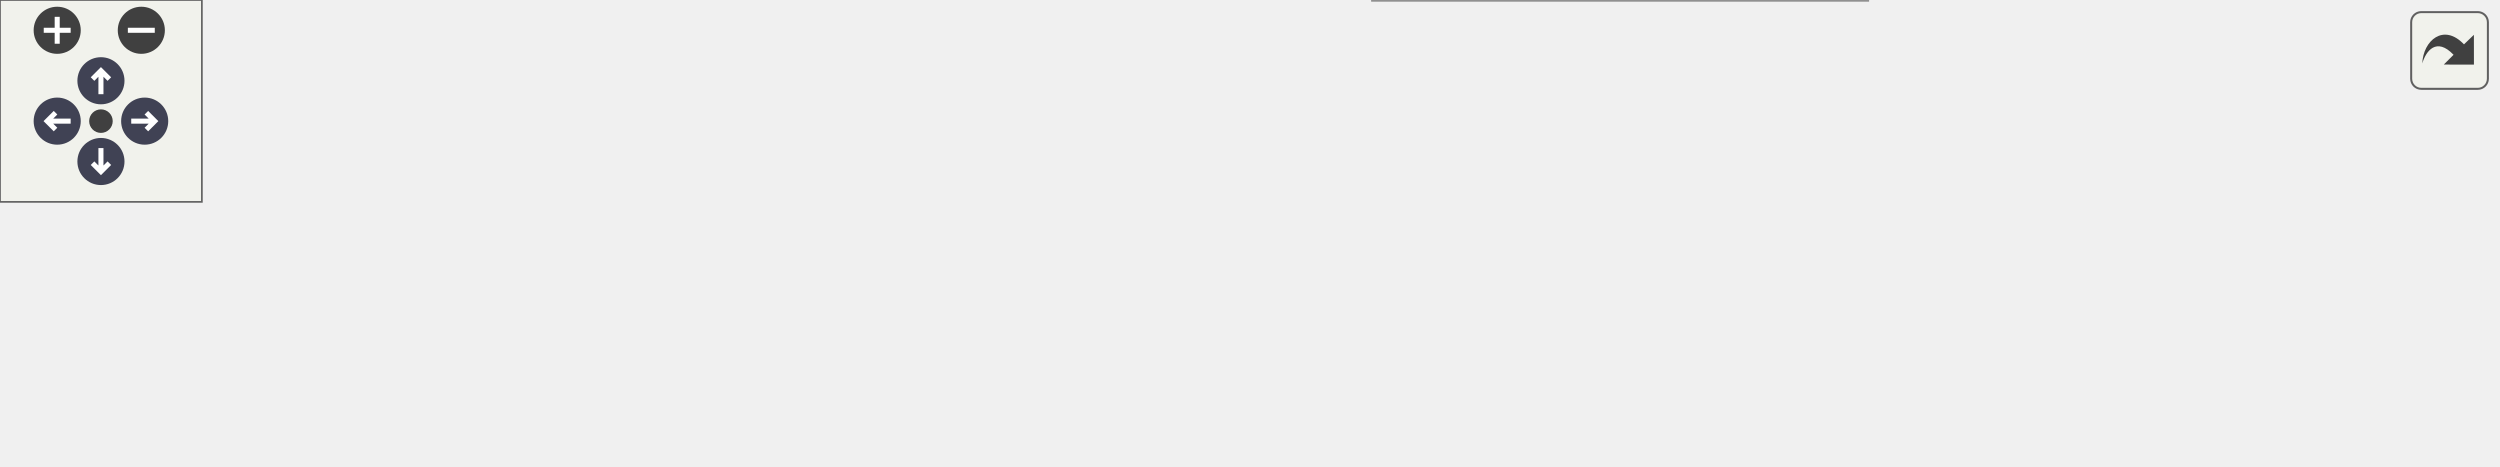
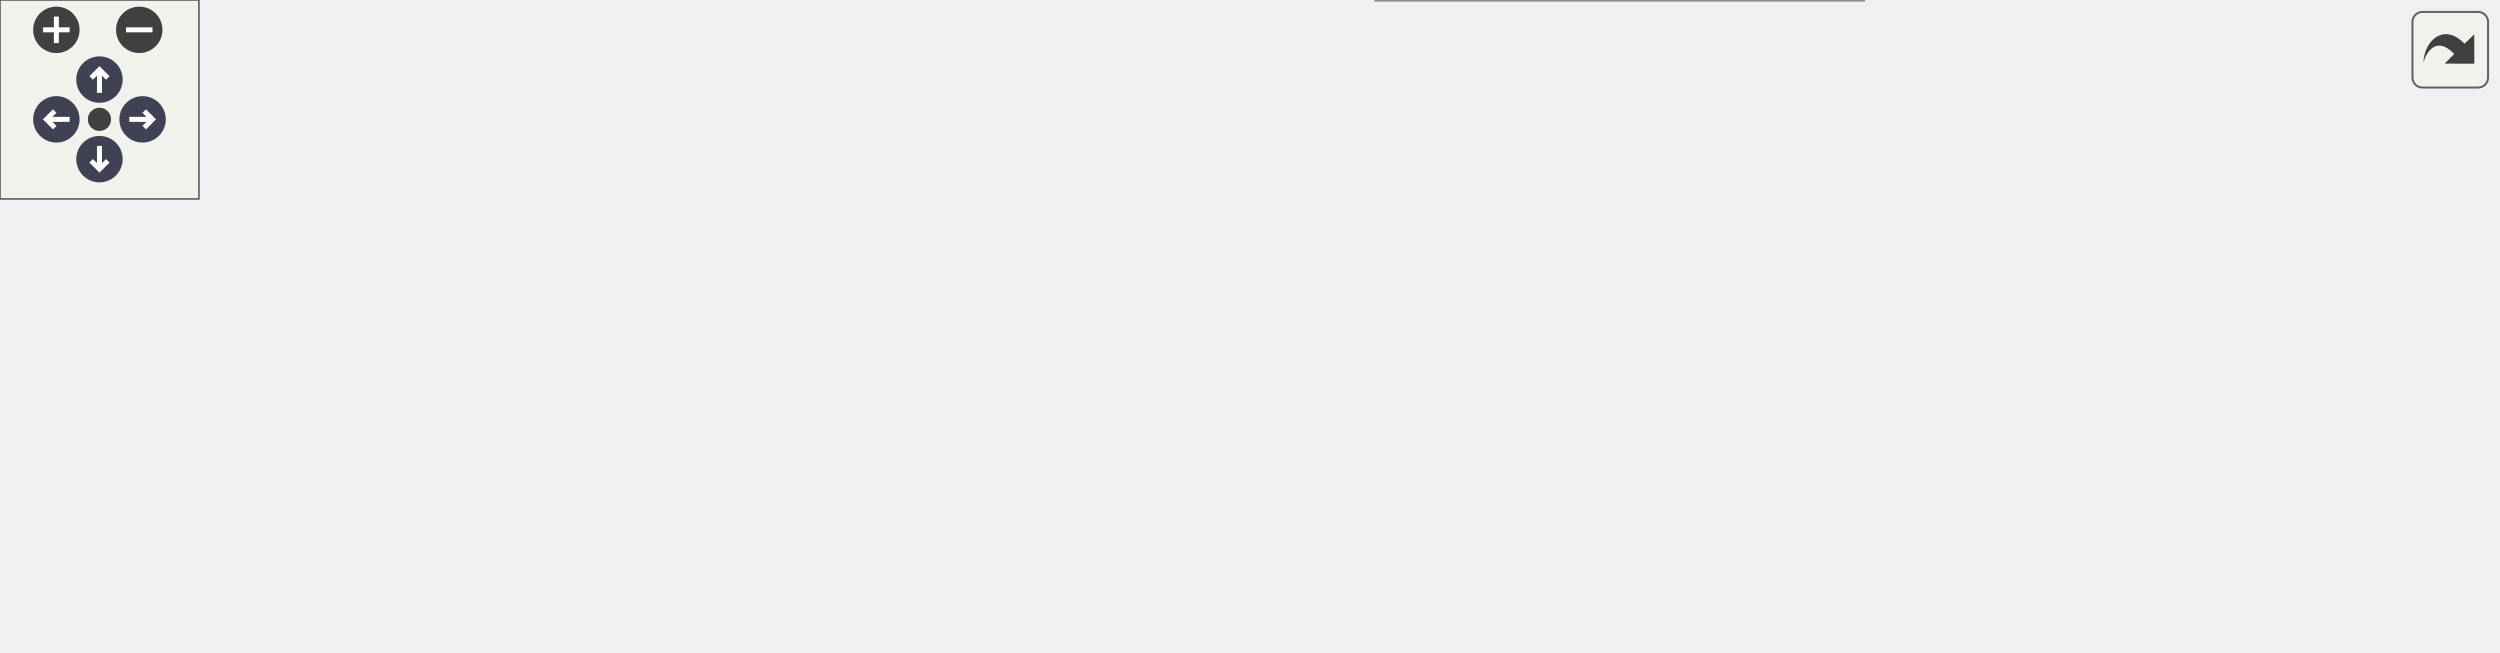
<svg xmlns="http://www.w3.org/2000/svg" xmlns:xlink="http://www.w3.org/1999/xlink" id="main" version="1.1" xml:space="preserve">
  <style type="text/css">
.node, .edge {opacity: 0.7;}
.node.selected, .edge.selected {opacity: 1;}
.edge:hover path { stroke: red; }
.edge:hover polygon { stroke: red; fill: red; }
</style>
  <defs>
    <circle id="rim" cx="0" cy="0" r="7" />
    <circle id="rim2" cx="0" cy="0" r="3.5" />
    <g id="zoomPlus">
      <use xlink:href="#rim" fill="#404040">
        <set attributeName="fill" to="#808080" begin="zoomplus.mouseover" end="zoomplus.mouseout" />
      </use>
      <path d="M-4,0h8M0,-4v8" fill="none" stroke="white" stroke-width="1.5" pointer-events="none" />
    </g>
    <g id="zoomMin">
      <use xlink:href="#rim" fill="#404040">
        <set attributeName="fill" to="#808080" begin="zoomminus.mouseover" end="zoomminus.mouseout" />
      </use>
      <path d="M-4,0h8" fill="none" stroke="white" stroke-width="1.5" pointer-events="none" />
    </g>
    <g id="arrowUp" transform="translate(30 24)">
      <use xlink:href="#rim" />
      <path pointer-events="none" fill="none" stroke="white" stroke-width="1.5" d="M0,-3.0v7 M-2.5,-0.5L0,-3.0L2.5,-0.5" />
    </g>
    <g id="arrowRight" transform="rotate(90) translate(36 -43)">
      <use xlink:href="#rim" />
      <path pointer-events="none" fill="none" stroke="white" stroke-width="1.5" d="M0,-3.0v7 M-2.5,-0.5L0,-3.0L2.5,-0.5" />
    </g>
    <g id="arrowDown" transform="rotate(180) translate(-30 -48)">
      <use xlink:href="#rim" />
      <path pointer-events="none" fill="none" stroke="white" stroke-width="1.5" d="M0,-3.0v7 M-2.5,-0.5L0,-3.0L2.5,-0.5" />
    </g>
    <g id="arrowLeft" transform="rotate(270) translate(-36 17)">
      <use xlink:href="#rim" />
      <path pointer-events="none" fill="none" stroke="white" stroke-width="1.5" d="M0,-3.0v7 M-2.5,-0.5L0,-3.0L2.5,-0.5" />
    </g>
    <g id="resetDef">
      <use xlink:href="#rim2" fill="#404040">
        <set attributeName="fill" to="#808080" begin="reset.mouseover" end="reset.mouseout" />
      </use>
    </g>
  </defs>
  <svg id="graph" class="graph">
    <g id="viewport">
      <g id="Node000001" class="node">
        <g id="a_Node000001">
          <a xlink:title="DirectXリソースの取得">
-             <polygon fill="#999999" stroke="#666666" points="742,-48.5 591,-48.5 591,-29.5 742,-29.5 742,-48.5" />
-             <text text-anchor="middle" x="666.5" y="-36.5" font-family="Helvetica,sans-Serif" font-size="10.00">Span::Texture::GetResource</text>
+             <polygon fill="#999999" stroke="#666666" points="753,-72.5 602,-72.5 602,-53.5 753,-53.5 753,-72.5" />
+             <text text-anchor="middle" x="677.5" y="-60.5" font-family="Helvetica,sans-Serif" font-size="10.00">Span::Texture::GetResource</text>
          </a>
        </g>
      </g>
      <g id="Node000002" class="node">
        <g id="a_Node000002">
-           <a xlink:href="classSpan_1_1IBLBuilder.html#a2712bd9d7b65c7ecd7af5bcecfd2609d" target="_top" xlink:title="環境に依存しないBRDF Integration LUT を生成します。">
-             <polygon fill="white" stroke="#666666" points="555,-78 408,-78 408,-48 555,-48 555,-78" />
-             <text text-anchor="start" x="416" y="-66" font-family="Helvetica,sans-Serif" font-size="10.00">Span::IBLBuilder::Generate</text>
-             <text text-anchor="middle" x="481.5" y="-55" font-family="Helvetica,sans-Serif" font-size="10.00">BRDFLUT</text>
+           <a xlink:href="classSpan_1_1Renderer.html#a99045dcc7cdaadce2843b7c2540156a3" target="_top" xlink:title="指定スロットにテクスチャをバインドします。Nullの場合は安全なダミーを生成します。">
+             <polygon fill="white" stroke="#666666" points="566,-115.5 411,-115.5 411,-96.5 566,-96.5 566,-115.5" />
+             <text text-anchor="middle" x="488.5" y="-103.5" font-family="Helvetica,sans-Serif" font-size="10.00">Span::Renderer::BindTexture</text>
          </a>
        </g>
      </g>
      <g id="edge1_Node000001_Node000002" class="edge">
        <g id="a_edge1_Node000001_Node000002">
          <a xlink:title=" ">
-             <path fill="none" stroke="#63b8ff" d="M582.89,-49.83C573.58,-51.05 564.16,-52.29 555,-53.49" />
-             <polygon fill="#63b8ff" stroke="#63b8ff" points="583.45,-53.29 592.91,-48.52 582.54,-46.35 583.45,-53.29" />
-           </a>
-         </g>
-       </g>
-       <g id="Node000005" class="node">
-         <g id="a_Node000005">
+             <path fill="none" stroke="#63b8ff" d="M625.23,-74.79C595.56,-81.61 558.7,-90.09 530.89,-96.48" />
+             <polygon fill="#63b8ff" stroke="#63b8ff" points="626.04,-78.2 635,-72.54 624.47,-71.37 626.04,-78.2" />
+           </a>
+         </g>
+       </g>
+       <g id="Node000007" class="node">
+         <g id="a_Node000007">
+           <a xlink:href="classSpan_1_1IBLBuilder.html#a2712bd9d7b65c7ecd7af5bcecfd2609d" target="_top" xlink:title="環境に依存しないBRDF Integration LUT を生成します。">
+             <polygon fill="white" stroke="#666666" points="562,-78 415,-78 415,-48 562,-48 562,-78" />
+             <text text-anchor="start" x="423" y="-66" font-family="Helvetica,sans-Serif" font-size="10.00">Span::IBLBuilder::Generate</text>
+             <text text-anchor="middle" x="488.5" y="-55" font-family="Helvetica,sans-Serif" font-size="10.00">BRDFLUT</text>
+           </a>
+         </g>
+       </g>
+       <g id="edge6_Node000001_Node000007" class="edge">
+         <g id="a_edge6_Node000001_Node000007">
+           <a xlink:title=" ">
+             <path fill="none" stroke="#63b8ff" d="M591.63,-63C581.83,-63 571.89,-63 562.27,-63" />
+             <polygon fill="#63b8ff" stroke="#63b8ff" points="591.79,-66.5 601.79,-63 591.79,-59.5 591.79,-66.5" />
+           </a>
+         </g>
+       </g>
+       <g id="Node000009" class="node">
+         <g id="a_Node000009">
          <a xlink:href="classSpan_1_1IBLBuilder.html#ae51664c9b81e06e322555ed05fbd3b50" target="_top" xlink:title="環境Cubemapから、Specular用 Prefilter Environment Map を生成。">
-             <polygon fill="white" stroke="#666666" points="555,-30 408,-30 408,0 555,0 555,-30" />
-             <text text-anchor="start" x="416" y="-18" font-family="Helvetica,sans-Serif" font-size="10.00">Span::IBLBuilder::Generate</text>
-             <text text-anchor="middle" x="481.5" y="-7" font-family="Helvetica,sans-Serif" font-size="10.00">PrefilterMap</text>
-           </a>
-         </g>
-       </g>
-       <g id="edge4_Node000001_Node000005" class="edge">
-         <g id="a_edge4_Node000001_Node000005">
-           <a xlink:title=" ">
-             <path fill="none" stroke="#63b8ff" d="M582.89,-28.17C573.58,-26.95 564.16,-25.71 555,-24.51" />
-             <polygon fill="#63b8ff" stroke="#63b8ff" points="582.54,-31.65 592.91,-29.48 583.45,-24.71 582.54,-31.65" />
+             <polygon fill="white" stroke="#666666" points="562,-30 415,-30 415,0 562,0 562,-30" />
+             <text text-anchor="start" x="423" y="-18" font-family="Helvetica,sans-Serif" font-size="10.00">Span::IBLBuilder::Generate</text>
+             <text text-anchor="middle" x="488.5" y="-7" font-family="Helvetica,sans-Serif" font-size="10.00">PrefilterMap</text>
+           </a>
+         </g>
+       </g>
+       <g id="edge9_Node000001_Node000009" class="edge">
+         <g id="a_edge9_Node000001_Node000009">
+           <a xlink:title=" ">
+             <path fill="none" stroke="#63b8ff" d="M629.28,-50.88C604.66,-44.56 574.3,-36.77 548.18,-30.06" />
+             <polygon fill="#63b8ff" stroke="#63b8ff" points="628.55,-54.31 639.11,-53.4 630.29,-47.53 628.55,-54.31" />
          </a>
        </g>
      </g>
      <g id="Node000003" class="node">
        <g id="a_Node000003">
-           <a xlink:href="classSpan_1_1Renderer.html#a9616b9e065e231672478eb4db58d4d5f" target="_top" xlink:title=" ">
-             <polygon fill="white" stroke="#666666" points="372,-48.5 169,-48.5 169,-29.5 372,-29.5 372,-48.5" />
-             <text text-anchor="middle" x="270.5" y="-36.5" font-family="Helvetica,sans-Serif" font-size="10.00">Span::Renderer::LoadEnvironmentMap</text>
+           <a xlink:href="classSpan_1_1Renderer.html#ade1cd95fe5d2e6aa78493393ce39c767" target="_top" xlink:title="メッシュ描画コマンドの発行。">
+             <polygon fill="white" stroke="#666666" points="348,-130.5 199,-130.5 199,-111.5 348,-111.5 348,-130.5" />
+             <text text-anchor="middle" x="273.5" y="-118.5" font-family="Helvetica,sans-Serif" font-size="10.00">Span::Renderer::DrawMesh</text>
          </a>
        </g>
      </g>
      <g id="edge2_Node000002_Node000003" class="edge">
        <g id="a_edge2_Node000002_Node000003">
          <a xlink:title=" ">
-             <path fill="none" stroke="#63b8ff" d="M397.7,-53.49C383.41,-51.85 368.56,-50.15 354.27,-48.5" />
-             <polygon fill="#63b8ff" stroke="#63b8ff" points="397.65,-57.01 407.99,-54.67 398.45,-50.06 397.65,-57.01" />
+             <path fill="none" stroke="#63b8ff" d="M400.75,-112.11C383.34,-113.34 365.2,-114.61 348.28,-115.8" />
+             <polygon fill="#63b8ff" stroke="#63b8ff" points="401.17,-115.59 410.9,-111.39 400.68,-108.61 401.17,-115.59" />
+           </a>
+         </g>
+       </g>
+       <g id="Node000006" class="node">
+         <g id="a_Node000006">
+           <a xlink:href="classSpan_1_1SkyboxPass.html#af1afdca89ea3cd26dba659c722c700ce" target="_top" xlink:title="スカイボックスを描画します。RendererのCBVアロケータを使用します。">
+             <polygon fill="white" stroke="#666666" points="345.5,-93.5 201.5,-93.5 201.5,-74.5 345.5,-74.5 345.5,-93.5" />
+             <text text-anchor="middle" x="273.5" y="-81.5" font-family="Helvetica,sans-Serif" font-size="10.00">Span::SkyboxPass::Render</text>
+           </a>
+         </g>
+       </g>
+       <g id="edge5_Node000002_Node000006" class="edge">
+         <g id="a_edge5_Node000002_Node000006">
+           <a xlink:title=" ">
+             <path fill="none" stroke="#63b8ff" d="M400.84,-97.05C382.55,-95.16 363.45,-93.19 345.8,-91.36" />
+             <polygon fill="#63b8ff" stroke="#63b8ff" points="400.6,-100.54 410.9,-98.09 401.32,-93.58 400.6,-100.54" />
          </a>
        </g>
      </g>
      <g id="Node000004" class="node">
        <g id="a_Node000004">
          <a xlink:href="classSpan_1_1RenderingSystem.html#aa0113a8f2b55129115c4da2c6ba449c4" target="_top" xlink:title="毎フレーム呼び出されます。ここにゲームロジックを記述します。">
-             <polygon fill="white" stroke="#666666" points="133,-54 0,-54 0,-24 133,-24 133,-54" />
-             <text text-anchor="start" x="8" y="-42" font-family="Helvetica,sans-Serif" font-size="10.00">Span::RenderingSystem</text>
-             <text text-anchor="middle" x="66.5" y="-31" font-family="Helvetica,sans-Serif" font-size="10.00">::OnUpdate</text>
+             <polygon fill="white" stroke="#666666" points="134.5,-75 1.5,-75 1.5,-45 134.5,-45 134.5,-75" />
+             <text text-anchor="start" x="9.5" y="-63" font-family="Helvetica,sans-Serif" font-size="10.00">Span::RenderingSystem</text>
+             <text text-anchor="middle" x="68" y="-52" font-family="Helvetica,sans-Serif" font-size="10.00">::OnUpdate</text>
          </a>
        </g>
      </g>
      <g id="edge3_Node000003_Node000004" class="edge">
        <g id="a_edge3_Node000003_Node000004">
          <a xlink:title=" ">
-             <path fill="none" stroke="#63b8ff" d="M158.55,-39C149.85,-39 141.26,-39 133.02,-39" />
-             <polygon fill="#63b8ff" stroke="#63b8ff" points="158.8,-42.5 168.8,-39 158.8,-35.5 158.8,-42.5" />
-           </a>
-         </g>
-       </g>
-       <g id="edge5_Node000005_Node000003" class="edge">
-         <g id="a_edge5_Node000005_Node000003">
-           <a xlink:title=" ">
-             <path fill="none" stroke="#63b8ff" d="M397.7,-24.51C383.41,-26.15 368.56,-27.85 354.27,-29.5" />
-             <polygon fill="#63b8ff" stroke="#63b8ff" points="398.45,-27.94 407.99,-23.33 397.65,-20.99 398.45,-27.94" />
+             <path fill="none" stroke="#63b8ff" d="M197.61,-109.46C188.91,-107.57 180.22,-105.42 172,-103 147.28,-95.72 120.44,-84.4 100.36,-75.2" />
+             <polygon fill="#63b8ff" stroke="#63b8ff" points="196.91,-112.89 207.41,-111.49 198.33,-106.03 196.91,-112.89" />
+           </a>
+         </g>
+       </g>
+       <g id="Node000005" class="node">
+         <g id="a_Node000005">
+           <a xlink:href="classSpan_1_1MaterialPreviewer.html#a7af64e04a1aae97d04d3a2bbe15f50a8" target="_top" xlink:title="オフスクリーンターゲットに球体を描画します。">
+             <polygon fill="white" stroke="#666666" points="136,-136 0,-136 0,-106 136,-106 136,-136" />
+             <text text-anchor="start" x="8" y="-124" font-family="Helvetica,sans-Serif" font-size="10.00">Span::MaterialPreviewer</text>
+             <text text-anchor="middle" x="68" y="-113" font-family="Helvetica,sans-Serif" font-size="10.00">::Render</text>
+           </a>
+         </g>
+       </g>
+       <g id="edge4_Node000003_Node000005" class="edge">
+         <g id="a_edge4_Node000003_Node000005">
+           <a xlink:title=" ">
+             <path fill="none" stroke="#63b8ff" d="M188.55,-121C171.07,-121 152.86,-121 136.09,-121" />
+             <polygon fill="#63b8ff" stroke="#63b8ff" points="188.74,-124.5 198.74,-121 188.74,-117.5 188.74,-124.5" />
+           </a>
+         </g>
+       </g>
+       <g id="Node000008" class="node">
+         <g id="a_Node000008">
+           <a xlink:href="classSpan_1_1Renderer.html#a9616b9e065e231672478eb4db58d4d5f" target="_top" xlink:title=" ">
+             <polygon fill="white" stroke="#666666" points="375,-56.5 172,-56.5 172,-37.5 375,-37.5 375,-56.5" />
+             <text text-anchor="middle" x="273.5" y="-44.5" font-family="Helvetica,sans-Serif" font-size="10.00">Span::Renderer::LoadEnvironmentMap</text>
+           </a>
+         </g>
+       </g>
+       <g id="edge7_Node000007_Node000008" class="edge">
+         <g id="a_edge7_Node000007_Node000008">
+           <a xlink:title=" ">
+             <path fill="none" stroke="#63b8ff" d="M404.78,-56.79C395.07,-56.06 385.07,-55.31 375.15,-54.56" />
+             <polygon fill="#63b8ff" stroke="#63b8ff" points="404.56,-60.28 414.79,-57.54 405.08,-53.3 404.56,-60.28" />
+           </a>
+         </g>
+       </g>
+       <g id="edge8_Node000008_Node000004" class="edge">
+         <g id="a_edge8_Node000008_Node000004">
+           <a xlink:title=" ">
+             <path fill="none" stroke="#63b8ff" d="M161.82,-54.07C152.51,-54.67 143.3,-55.25 134.51,-55.82" />
+             <polygon fill="#63b8ff" stroke="#63b8ff" points="162.19,-57.55 171.94,-53.42 161.74,-50.57 162.19,-57.55" />
+           </a>
+         </g>
+       </g>
+       <g id="edge10_Node000009_Node000008" class="edge">
+         <g id="a_edge10_Node000009_Node000008">
+           <a xlink:title=" ">
+             <path fill="none" stroke="#63b8ff" d="M404.72,-27.44C382.55,-30.77 358.93,-34.32 337.98,-37.46" />
+             <polygon fill="#63b8ff" stroke="#63b8ff" points="405.42,-30.87 414.79,-25.92 404.38,-23.95 405.42,-30.87" />
          </a>
        </g>
      </g>
    </g>
  </svg>
  <g id="navigator" transform="translate(0 0)" fill="#404254">
    <rect fill="#f2f5e9" fill-opacity="0.5" stroke="#606060" stroke-width=".5" x="0" y="0" width="60" height="60" />
    <use id="zoomplus" xlink:href="#zoomPlus" x="17" y="9" />
    <use id="zoomminus" xlink:href="#zoomMin" x="42" y="9" />
    <use id="reset" xlink:href="#resetDef" x="30" y="36" />
    <use id="arrowup" xlink:href="#arrowUp" x="0" y="0" />
    <use id="arrowright" xlink:href="#arrowRight" x="0" y="0" />
    <use id="arrowdown" xlink:href="#arrowDown" x="0" y="0" />
    <use id="arrowleft" xlink:href="#arrowLeft" x="0" y="0" />
  </g>
  <svg viewBox="0 0 15 15" width="100%" height="30px" preserveAspectRatio="xMaxYMin meet">
    <g id="arrow_out" transform="scale(0.3 0.3)">
      <a xlink:href="classSpan_1_1Texture_af654e1e521ed18e71b35ca59cce1da75_icgraph_org.svg" target="_base">
        <rect id="button" ry="5" rx="5" y="6" x="6" height="38" width="38" fill="#f2f5e9" fill-opacity="0.5" stroke="#606060" stroke-width="1.0" />
        <path id="arrow" d="M 11.5,31.437 C 11.94,20.098 22.043,11.323 32.159,21.979 L 37.069,17.246 C 37.069,17.246 37.088,32 37.088,32 L 22.16,31.978 C 22.16,31.978 26.998,27.14 26.998,27.14 C 18.529,18.264 13.292,25.23 11.5,31.437 z" style="fill:#404040;" />
      </a>
    </g>
  </svg>
  <style type="text/css">

[data-mouse-over-selected='false'] { opacity: 0.7; }
[data-mouse-over-selected='true']  { opacity: 1.0; }

</style>
</svg>
